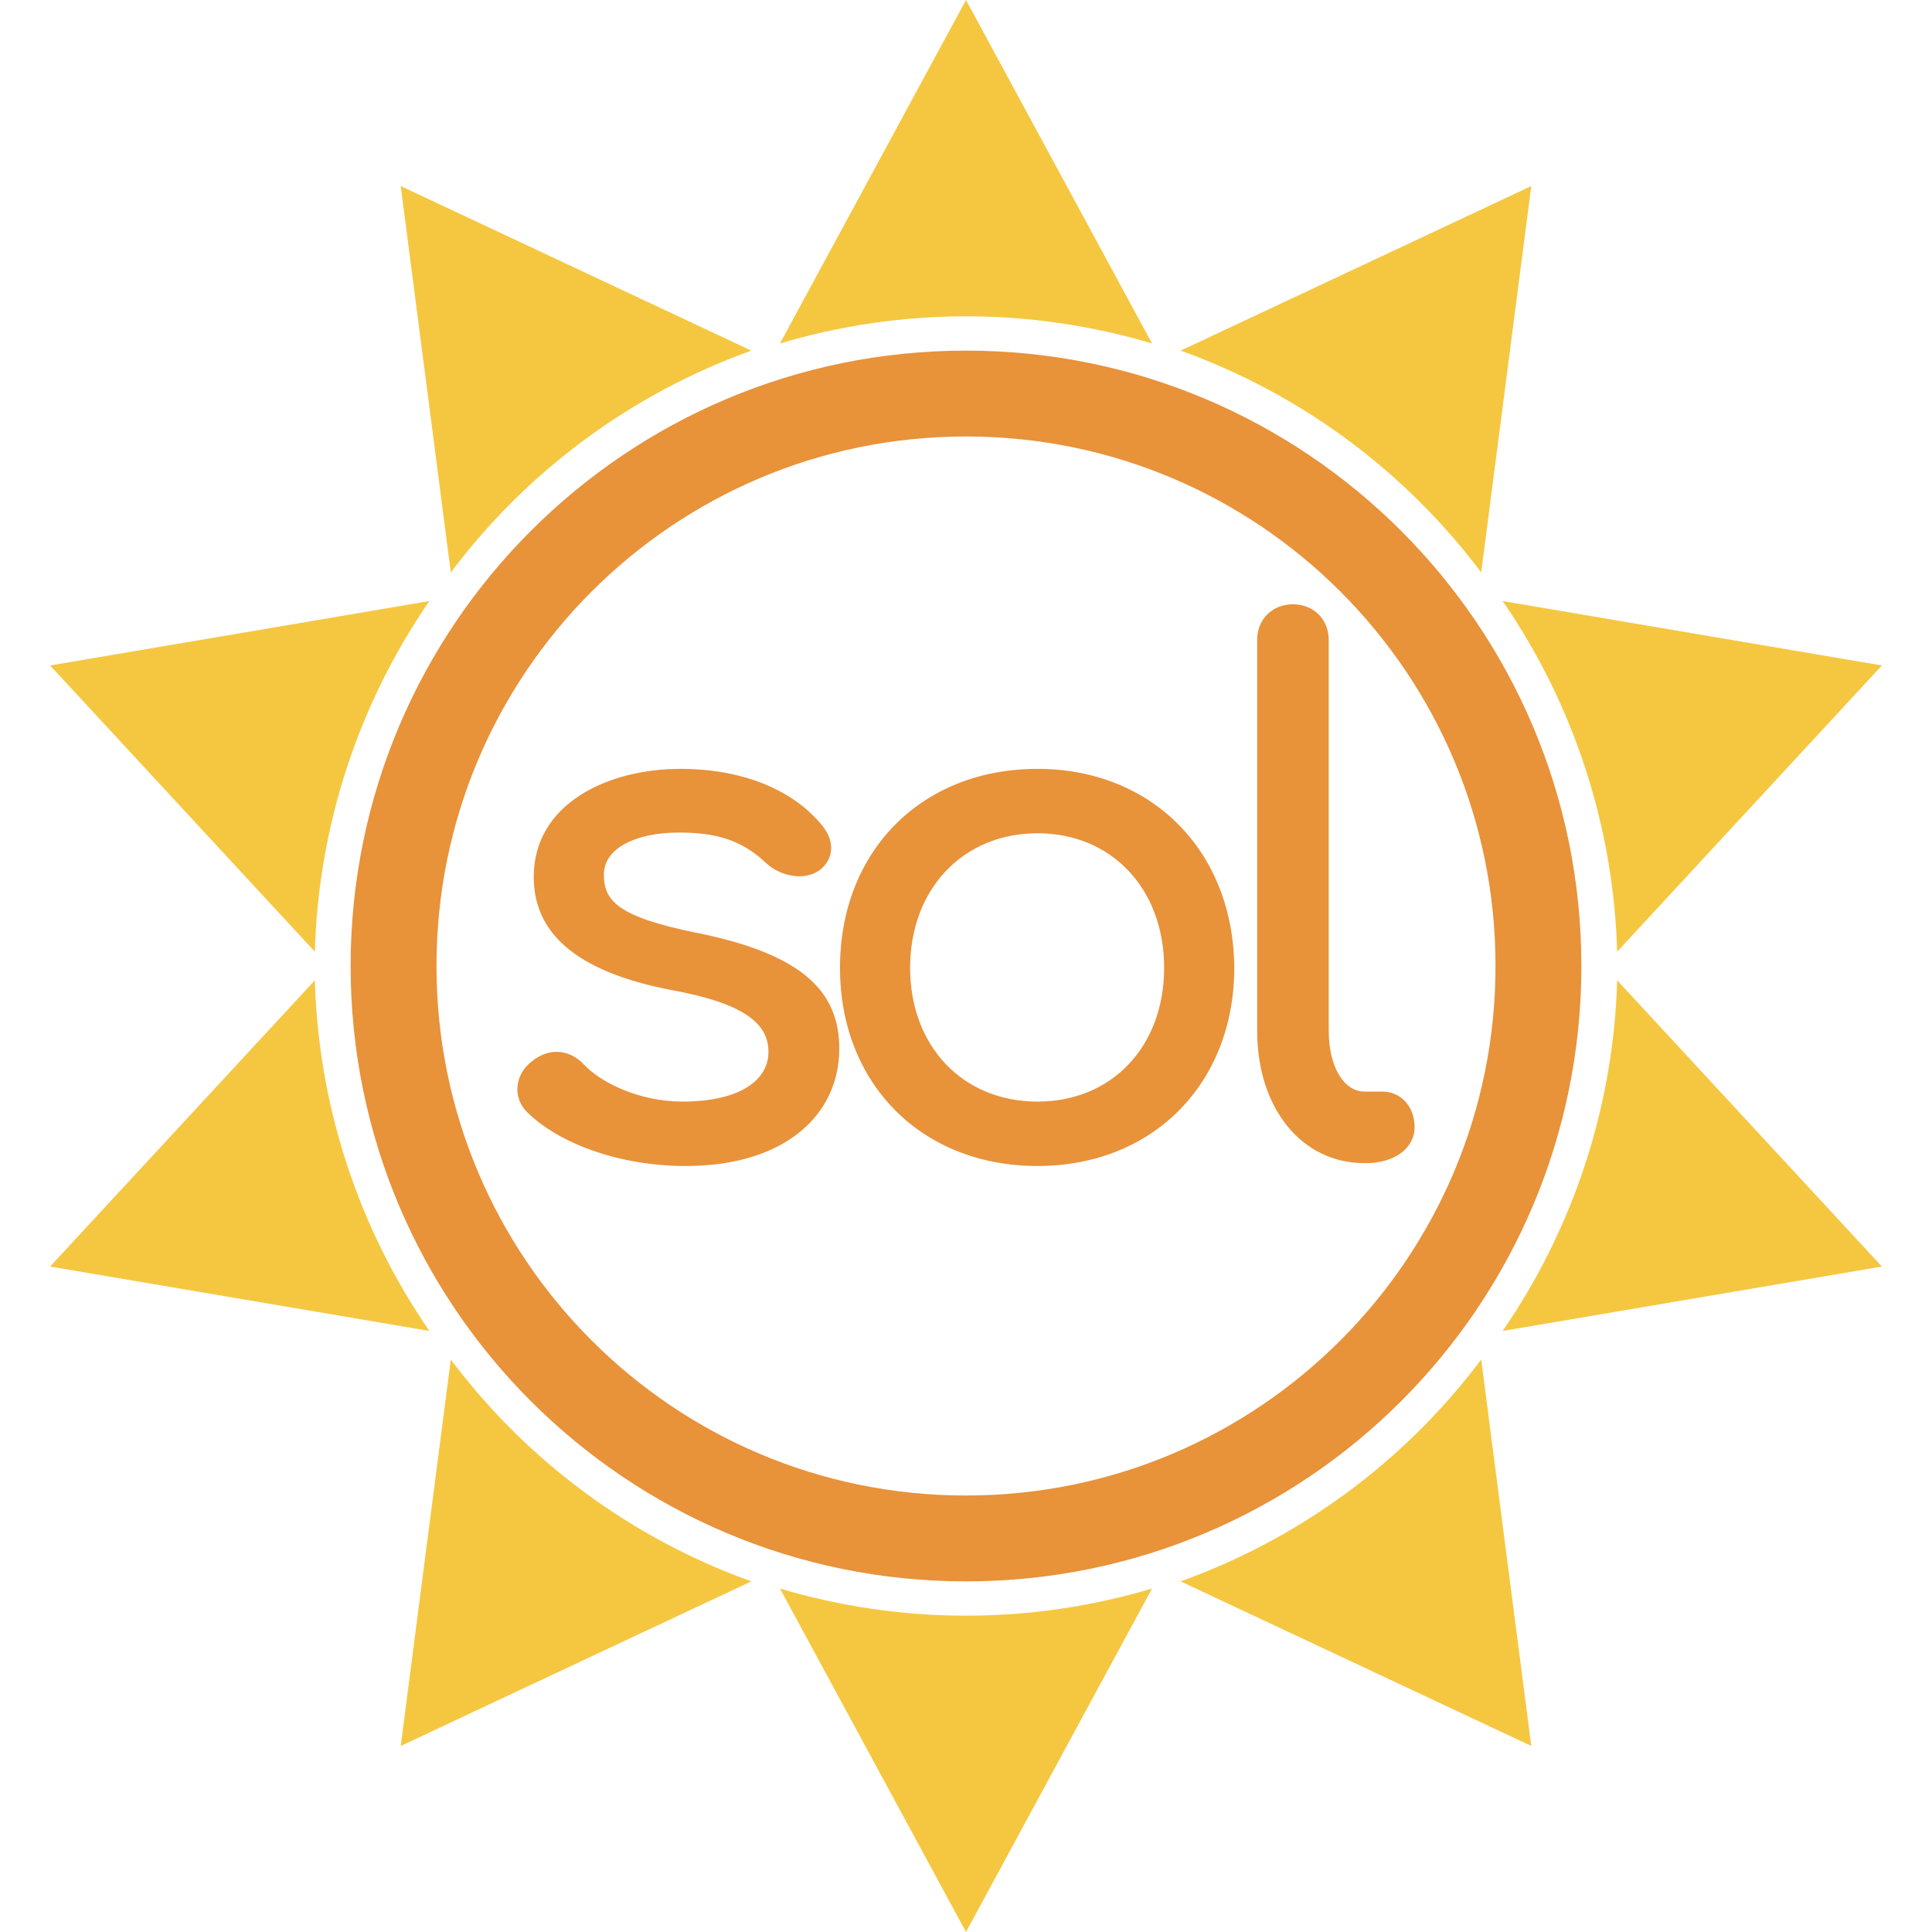
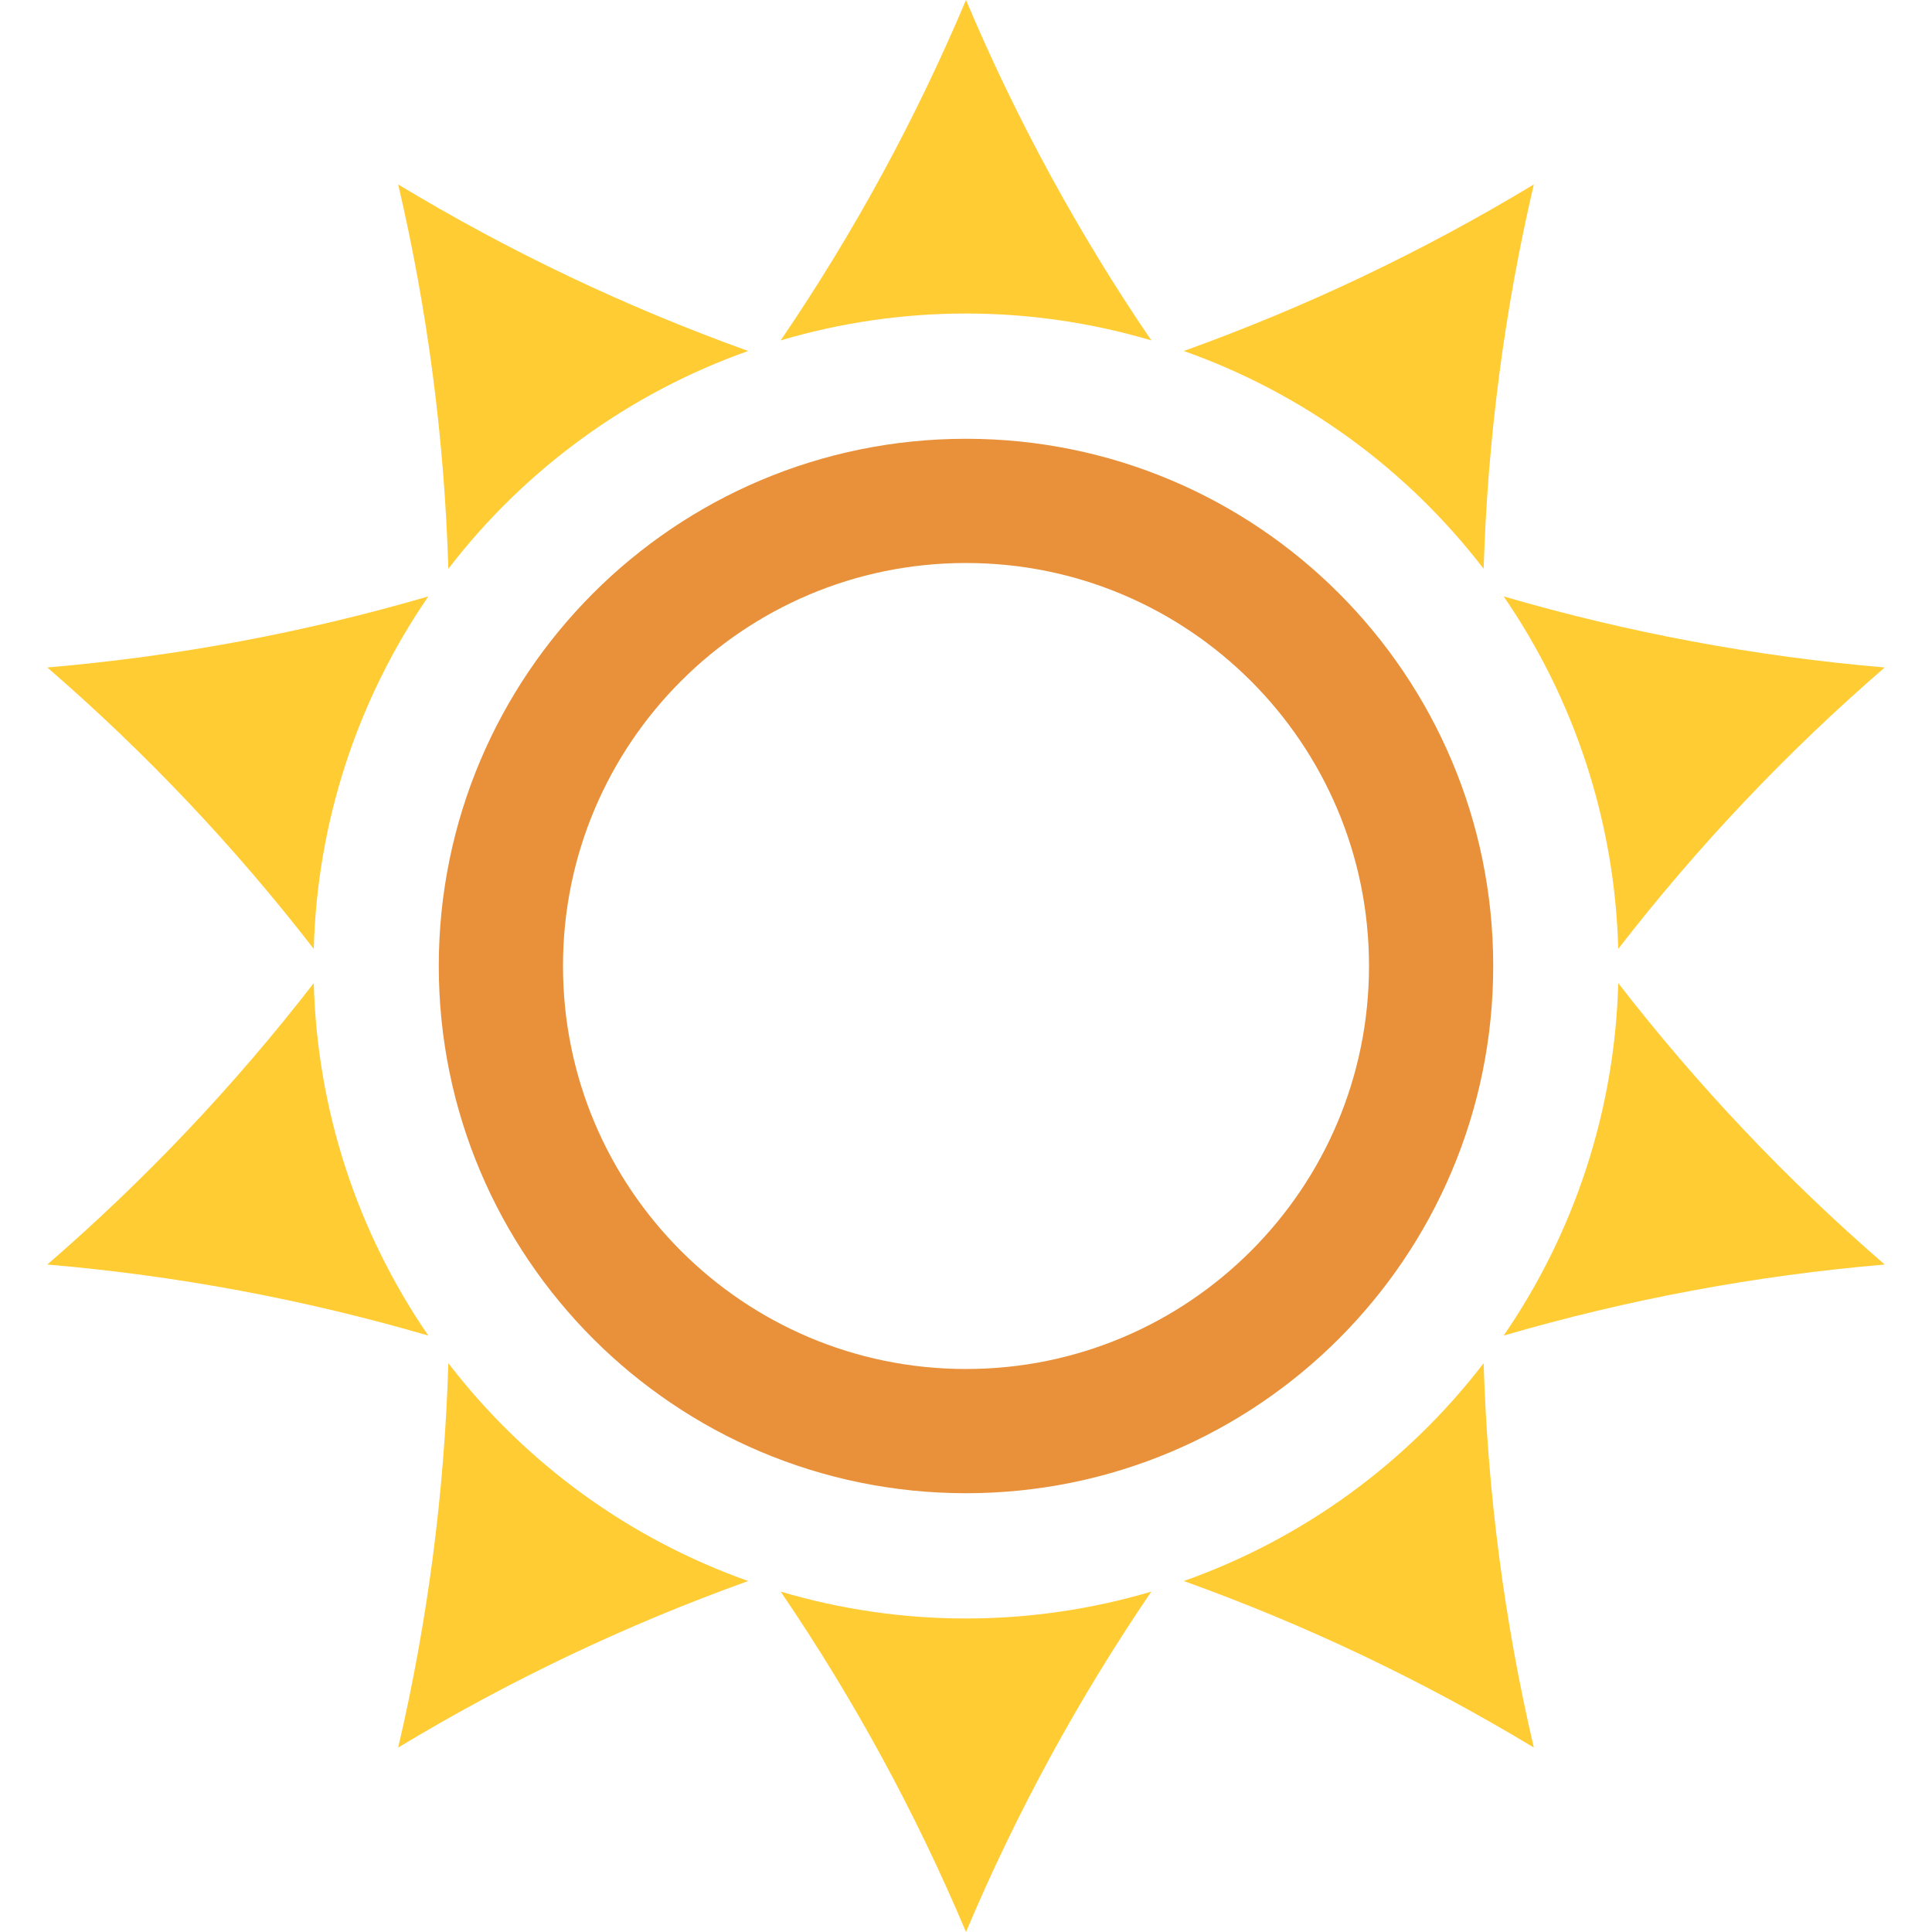
- <svg xmlns="http://www.w3.org/2000/svg" viewBox="2.5 2.5 27 27" role="img" aria-label="solstone active mark">
-   <path fill="#F5C740" d="M16.0 2.5 L18.6 7.3 A9.1 9.1 0 0 0 13.4 7.3 Z M23.9 5.1 L23.2 10.5 A9.1 9.1 0 0 0 19.0 7.4 Z M28.8 11.8 L25.1 15.8 A9.1 9.1 0 0 0 23.5 10.9 Z M28.8 20.2 L23.5 21.1 A9.1 9.1 0 0 0 25.1 16.2 Z M23.9 26.9 L19.0 24.6 A9.1 9.1 0 0 0 23.2 21.5 Z M16.0 29.5 L13.4 24.7 A9.1 9.1 0 0 0 18.6 24.7 Z M8.1 26.9 L8.8 21.5 A9.1 9.1 0 0 0 13.0 24.6 Z M3.2 20.2 L6.9 16.2 A9.1 9.1 0 0 0 8.5 21.1 Z M3.2 11.8 L8.5 10.9 A9.1 9.1 0 0 0 6.9 15.8 Z M8.1 5.1 L13.0 7.4 A9.1 9.1 0 0 0 8.8 10.5 Z" />
-   <circle cx="16" cy="16" r="8.0" fill="none" stroke="#E8923A" stroke-width="1.2" />
-   <path fill="#E8923A" fill-rule="evenodd" d="M12.079 18.795C13.489 18.795 14.229 18.065 14.229 17.155C14.229 16.365 13.729 15.835 12.229 15.535C11.149 15.315 10.939 15.095 10.939 14.725C10.939 14.345 11.399 14.135 11.989 14.135C12.499 14.135 12.859 14.235 13.199 14.555C13.399 14.745 13.729 14.815 13.949 14.665C14.159 14.505 14.169 14.255 13.989 14.035C13.589 13.545 12.889 13.245 12.009 13.245C10.989 13.245 9.959 13.735 9.959 14.755C9.959 15.525 10.529 16.075 11.879 16.335C12.919 16.525 13.249 16.815 13.239 17.215C13.229 17.615 12.809 17.895 12.039 17.895C11.429 17.895 10.889 17.625 10.659 17.375C10.469 17.175 10.189 17.125 9.929 17.335C9.699 17.515 9.659 17.825 9.859 18.035C10.299 18.475 11.149 18.795 12.079 18.795Z M16.999 18.795C18.609 18.795 19.749 17.645 19.749 16.025C19.739 14.395 18.599 13.245 16.999 13.245C15.379 13.245 14.239 14.395 14.239 16.025C14.239 17.645 15.379 18.795 16.999 18.795ZM16.999 17.895C15.959 17.895 15.219 17.125 15.219 16.025C15.219 14.925 15.959 14.145 16.999 14.145C18.039 14.145 18.769 14.925 18.769 16.025C18.769 17.125 18.039 17.895 16.999 17.895Z M21.569 18.755H21.589C21.989 18.755 22.269 18.545 22.269 18.255C22.269 17.965 22.079 17.755 21.819 17.755H21.569C21.279 17.755 21.069 17.405 21.069 16.905V11.445C21.069 11.155 20.859 10.945 20.569 10.945C20.279 10.945 20.069 11.155 20.069 11.445V16.905C20.069 17.985 20.689 18.755 21.569 18.755Z" />
+ <svg xmlns="http://www.w3.org/2000/svg" viewBox="2.5 2.5 27 27" role="img" aria-label="solstone">
+   <path fill="#FFCC33" d="M16 2.5 Q17.058 5.008 18.59 7.257 A9.118 9.118 0 0 0 13.41 7.257 Q14.942 5.008 16 2.5 Z M23.935 5.078 Q23.317 7.729 23.234 10.449 A9.118 9.118 0 0 0 19.044 7.405 Q21.605 6.485 23.935 5.078 Z M28.839 11.828 Q26.781 13.609 25.115 15.761 A9.118 9.118 0 0 0 23.514 10.835 Q26.127 11.597 28.839 11.828 Z M28.839 20.172 Q26.127 20.403 23.514 21.165 A9.118 9.118 0 0 0 25.115 16.239 Q26.781 18.391 28.839 20.172 Z M23.935 26.922 Q21.605 25.515 19.044 24.595 A9.118 9.118 0 0 0 23.234 21.551 Q23.317 24.271 23.935 26.922 Z M16 29.5 Q14.942 26.992 13.41 24.743 A9.118 9.118 0 0 0 18.59 24.743 Q17.058 26.992 16 29.5 Z M8.065 26.922 Q8.683 24.271 8.766 21.551 A9.118 9.118 0 0 0 12.956 24.595 Q10.395 25.515 8.065 26.922 Z M3.161 20.172 Q5.219 18.391 6.885 16.239 A9.118 9.118 0 0 0 8.486 21.165 Q5.873 20.403 3.161 20.172 Z M3.161 11.828 Q5.873 11.597 8.486 10.835 A9.118 9.118 0 0 0 6.885 15.761 Q5.219 13.609 3.161 11.828 Z M8.065 5.078 Q10.395 6.485 12.956 7.405 A9.118 9.118 0 0 0 8.766 10.449 Q8.683 7.729 8.065 5.078 Z" />
+   <circle cx="16" cy="16" r="6.5" fill="none" stroke="#E8913A" stroke-width="1.736" />
</svg>
